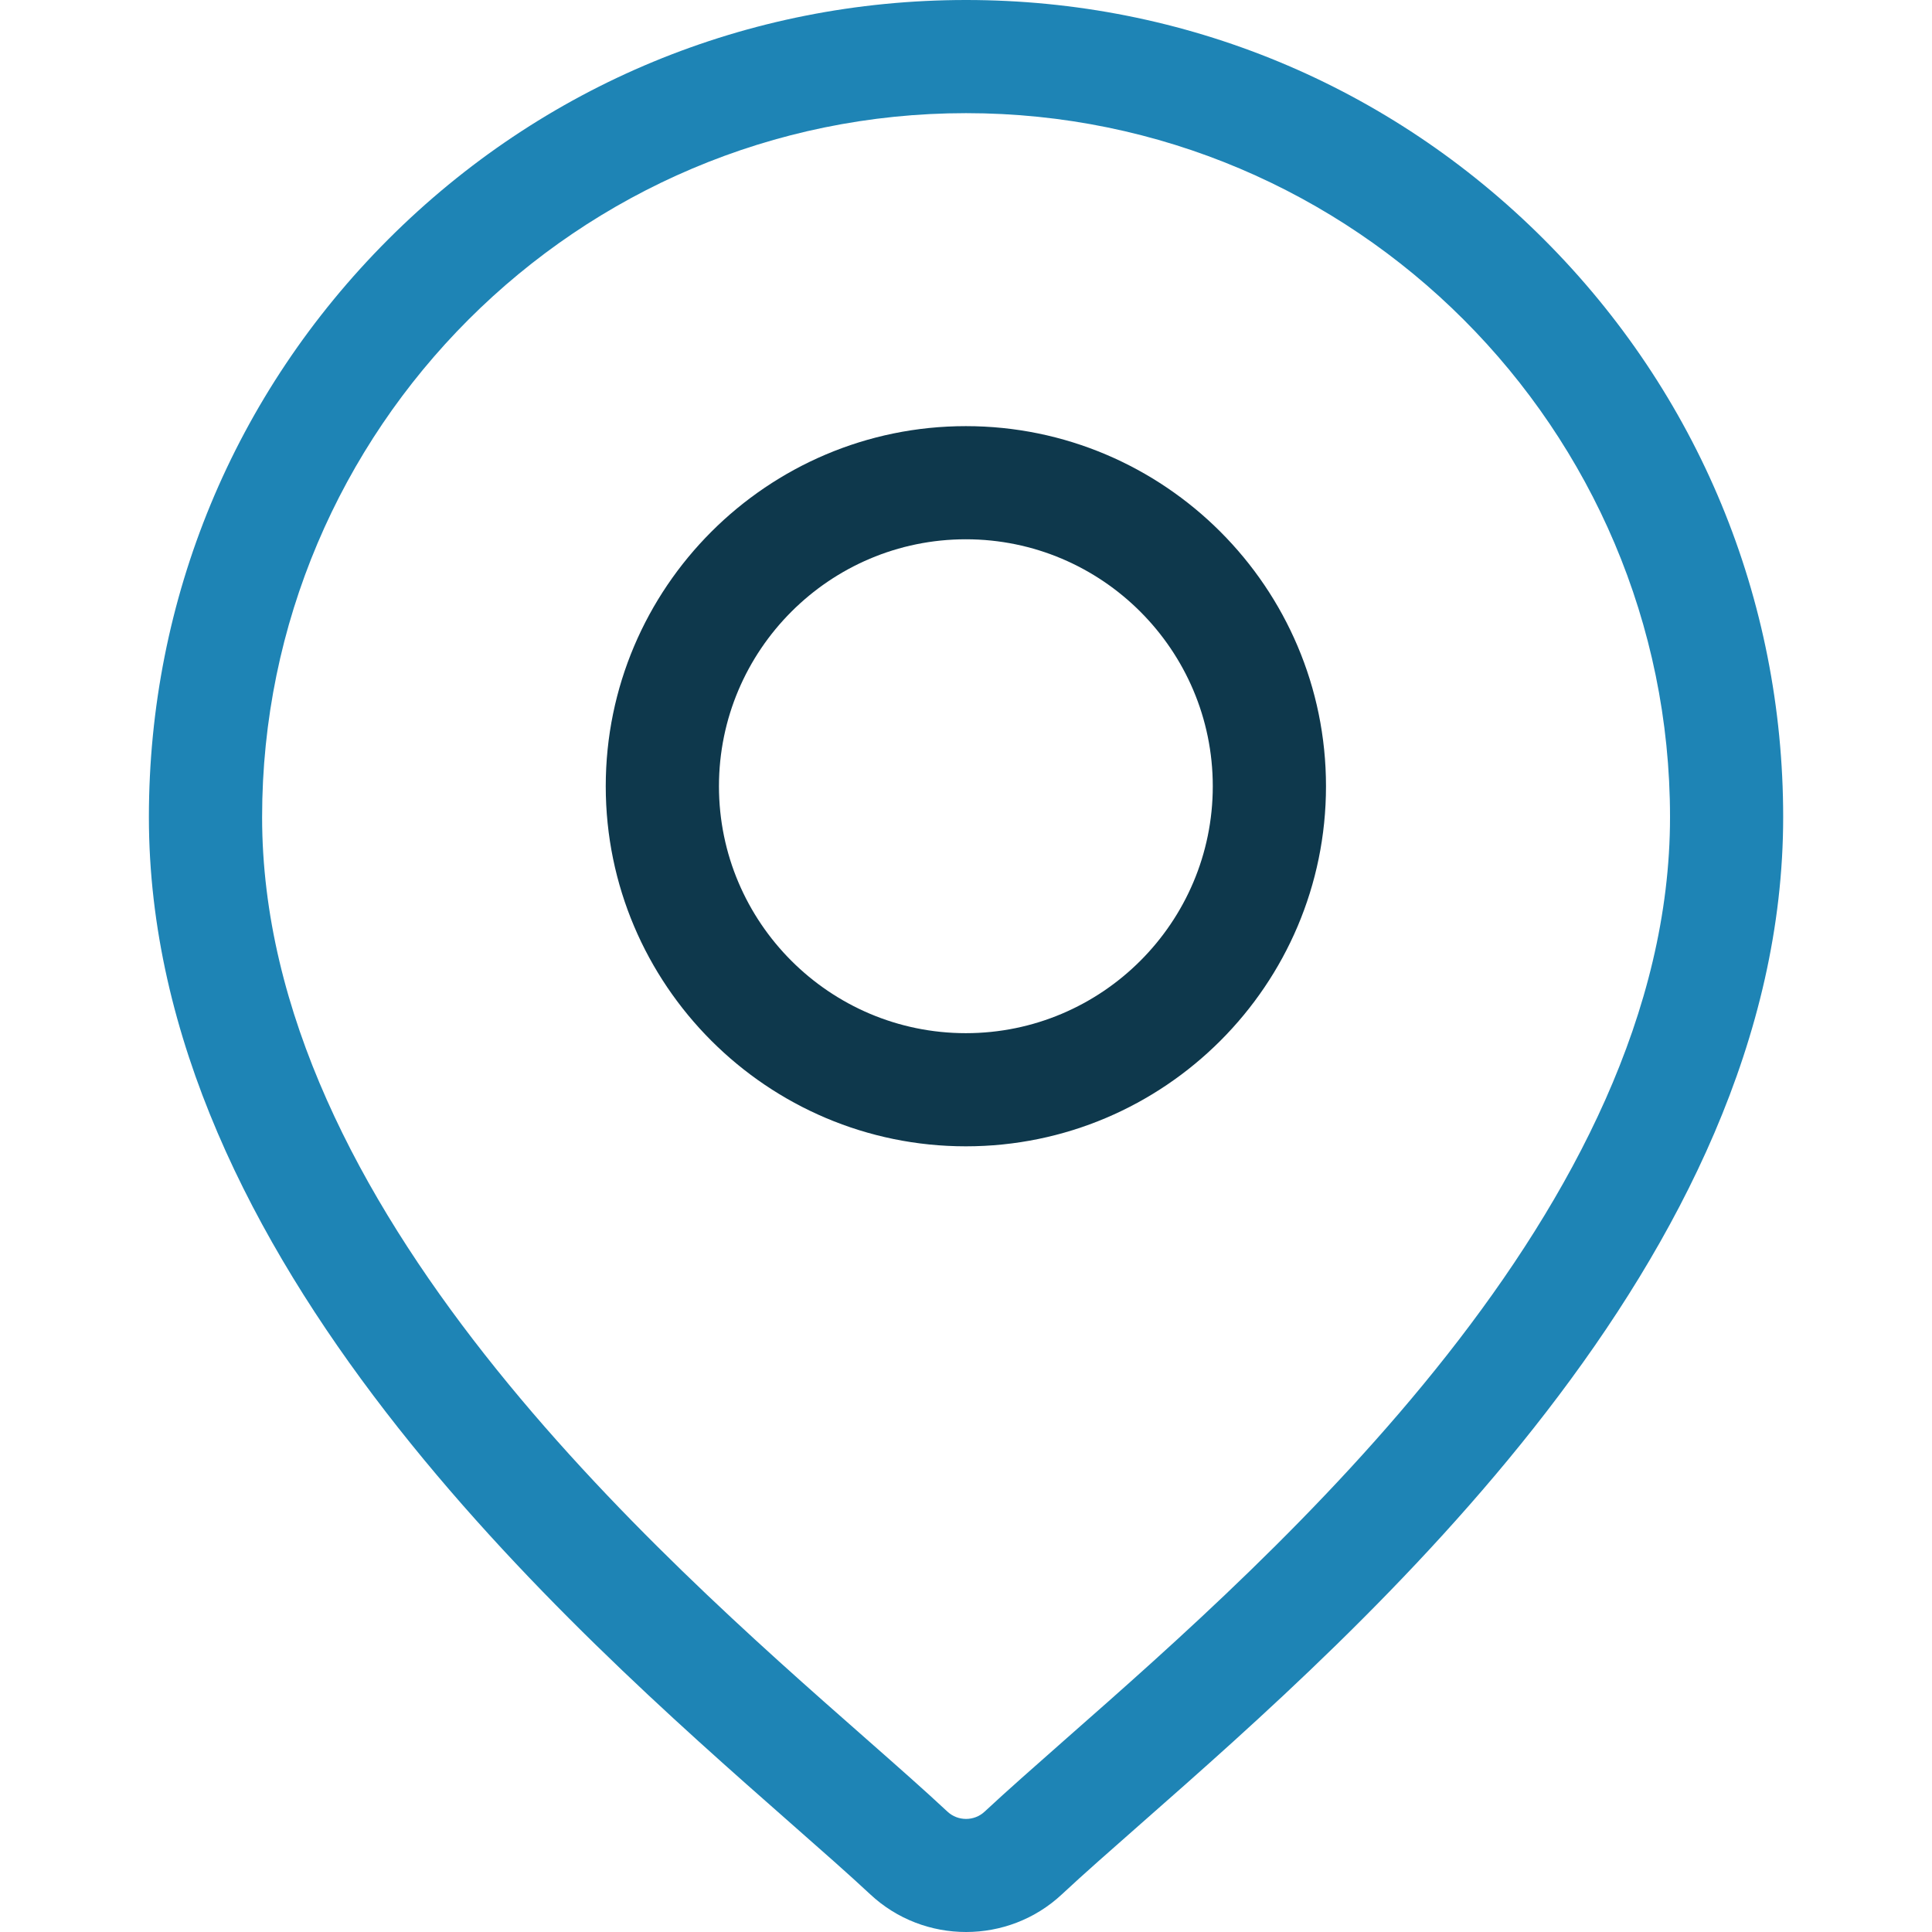
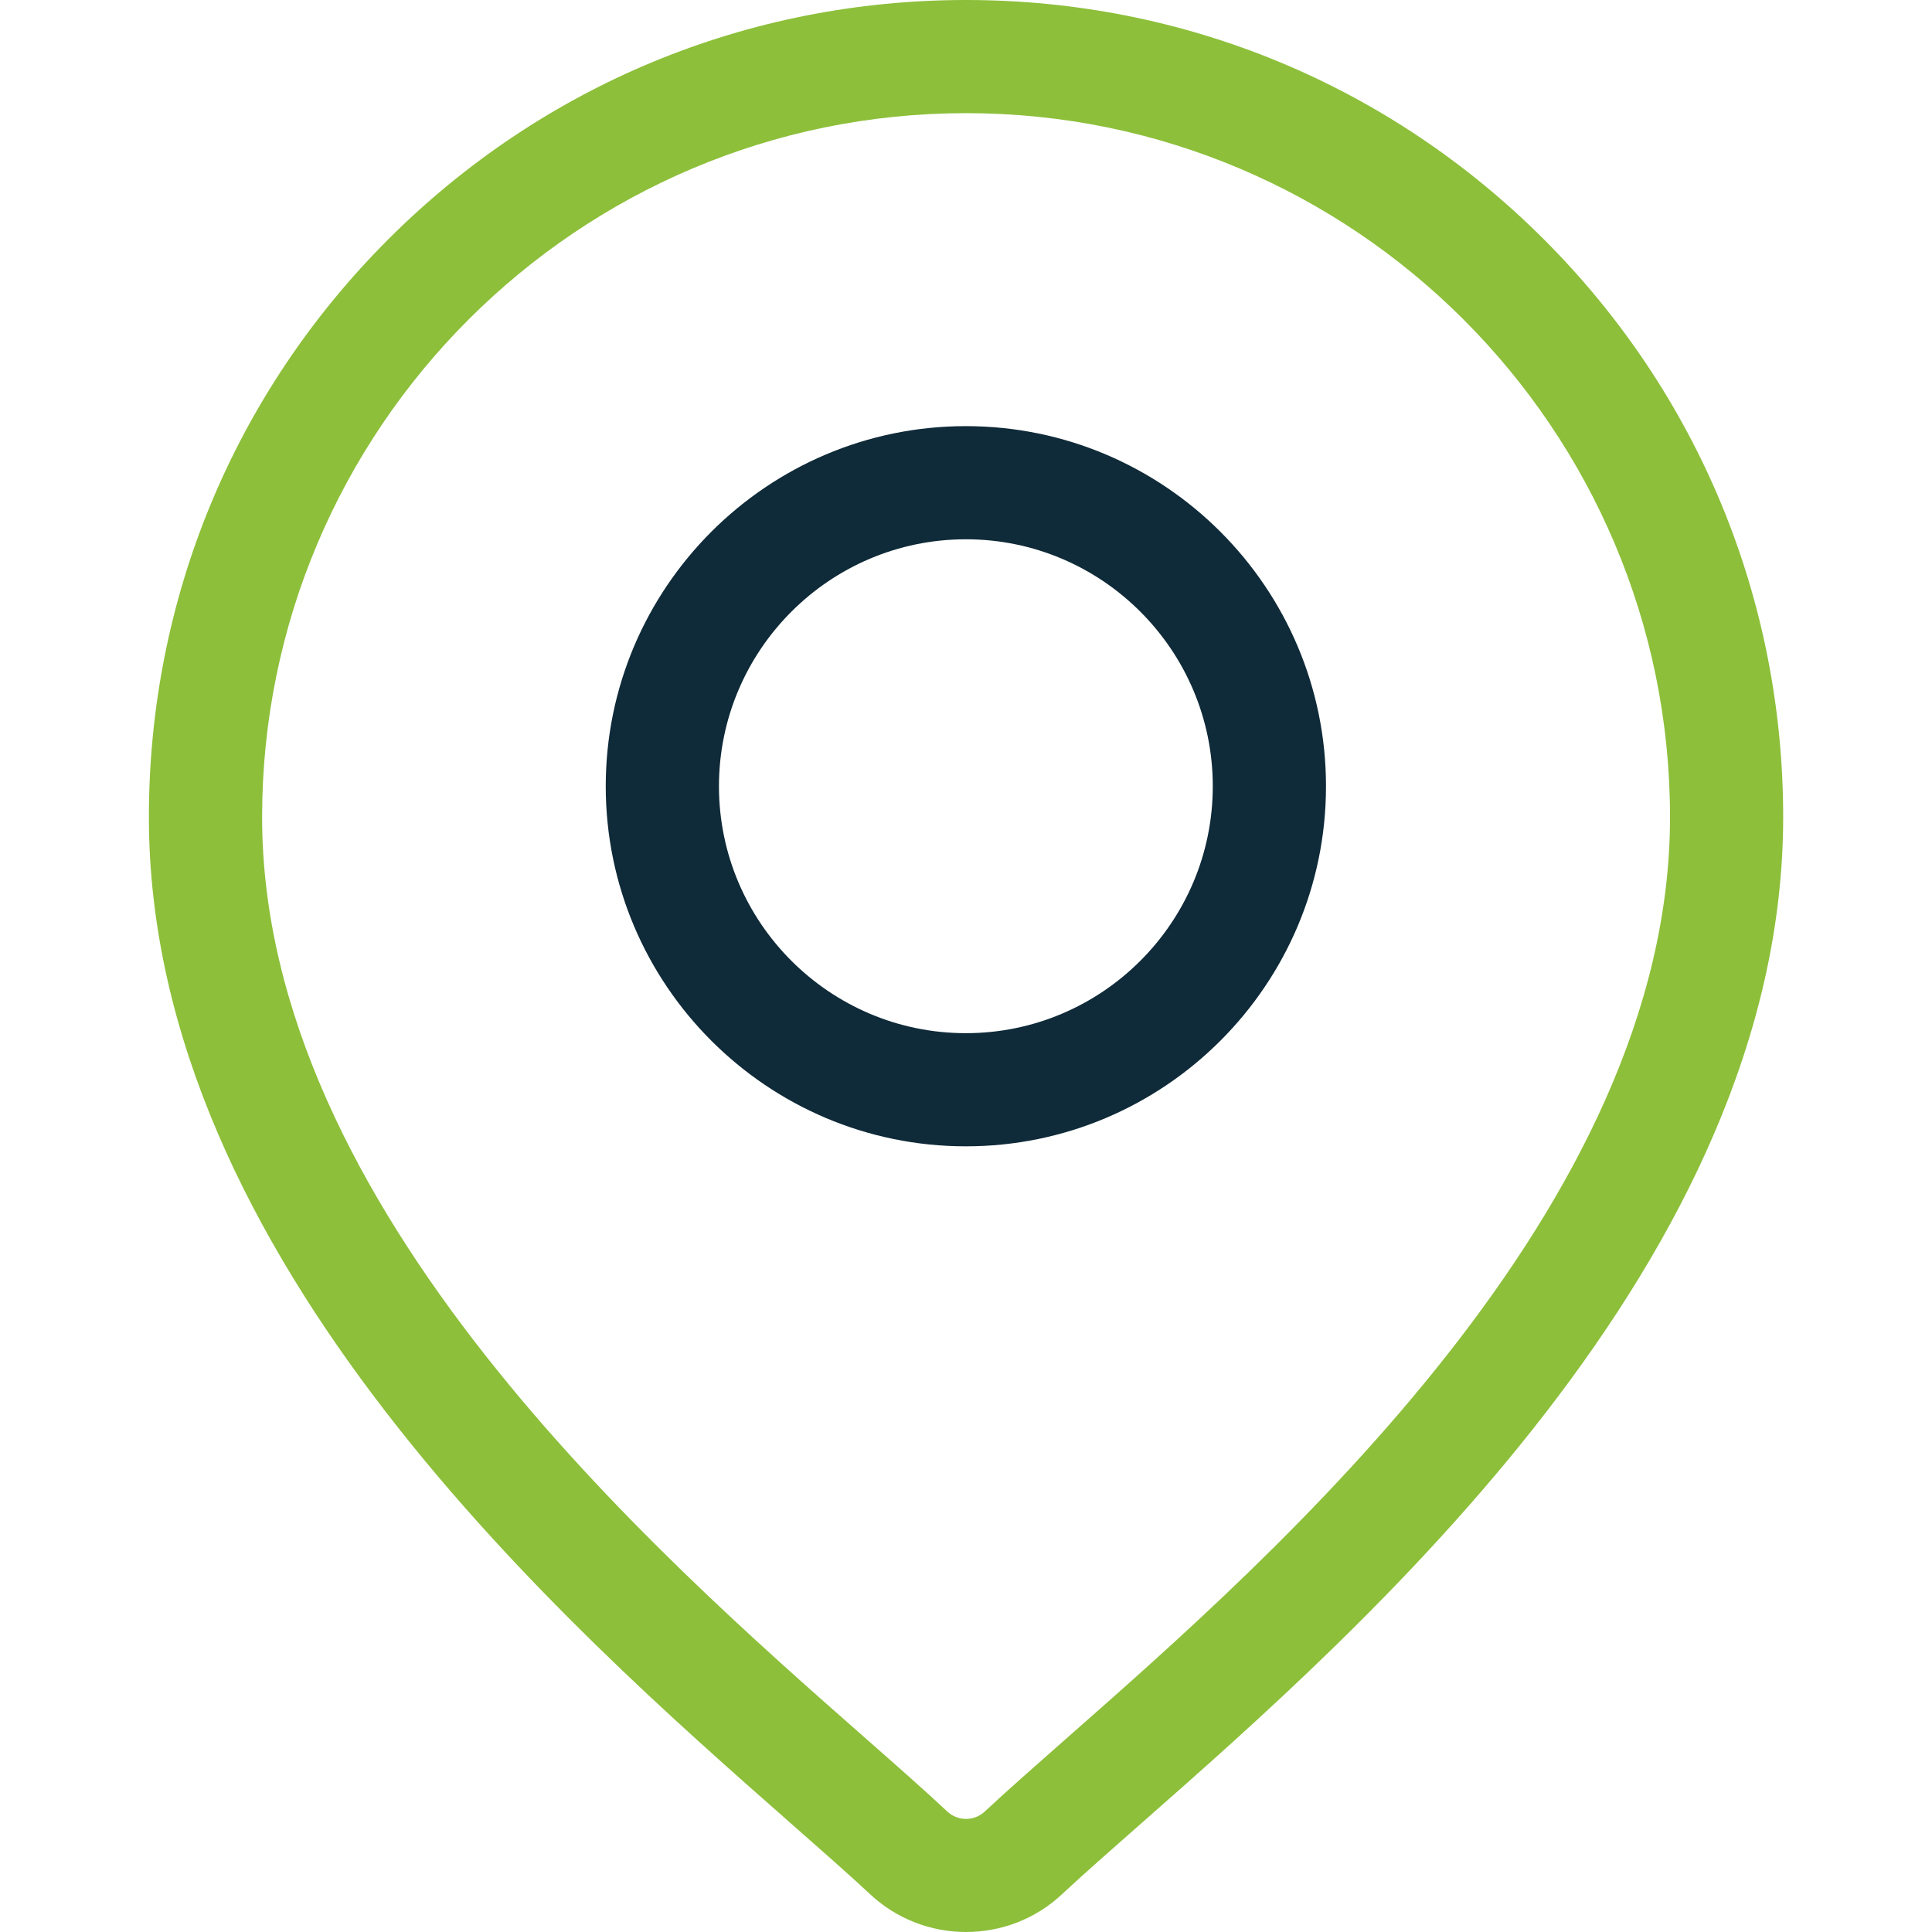
<svg xmlns="http://www.w3.org/2000/svg" width="30" height="30" viewBox="0 0 30 30" fill="none">
-   <path d="M23.973 3.716C21.576 1.32 18.39 0 15.001 0C11.612 0 8.425 1.32 6.029 3.716C3.632 6.113 2.312 9.299 2.312 12.688C2.312 19.545 8.795 25.247 12.278 28.311C12.762 28.737 13.18 29.104 13.513 29.415C13.93 29.805 14.466 30 15.001 30C15.536 30 16.072 29.805 16.489 29.415C16.822 29.104 17.24 28.737 17.724 28.311C21.207 25.247 27.689 19.545 27.689 12.688C27.689 9.299 26.37 6.113 23.973 3.716ZM16.563 26.991C16.069 27.427 15.642 27.802 15.289 28.131C15.128 28.282 14.874 28.282 14.712 28.131C14.36 27.802 13.933 27.426 13.439 26.991C10.164 24.111 4.07 18.75 4.07 12.688C4.07 6.661 8.973 1.757 15.001 1.757C21.028 1.757 25.932 6.661 25.932 12.688C25.932 18.75 19.837 24.111 16.563 26.991Z" fill="#1E84B5" />
-   <path d="M14.998 6.617C11.915 6.617 9.406 9.126 9.406 12.209C9.406 15.292 11.915 17.8 14.998 17.8C18.081 17.8 20.59 15.292 20.59 12.209C20.59 9.126 18.081 6.617 14.998 6.617ZM14.998 16.043C12.884 16.043 11.164 14.323 11.164 12.209C11.164 10.095 12.884 8.374 14.998 8.374C17.112 8.374 18.832 10.095 18.832 12.209C18.832 14.323 17.112 16.043 14.998 16.043Z" fill="#0E384C" />
+   <path d="M23.973 3.716C21.576 1.32 18.39 0 15.001 0C11.612 0 8.425 1.32 6.029 3.716C3.632 6.113 2.312 9.299 2.312 12.688C2.312 19.545 8.795 25.247 12.278 28.311C12.762 28.737 13.18 29.104 13.513 29.415C13.93 29.805 14.466 30 15.001 30C15.536 30 16.072 29.805 16.489 29.415C16.822 29.104 17.24 28.737 17.724 28.311C21.207 25.247 27.689 19.545 27.689 12.688C27.689 9.299 26.37 6.113 23.973 3.716ZM16.563 26.991C16.069 27.427 15.642 27.802 15.289 28.131C15.128 28.282 14.874 28.282 14.712 28.131C14.36 27.802 13.933 27.426 13.439 26.991C10.164 24.111 4.07 18.75 4.07 12.688C4.07 6.661 8.973 1.757 15.001 1.757C21.028 1.757 25.932 6.661 25.932 12.688C25.932 18.75 19.837 24.111 16.563 26.991Z" fill="#8DBF3A" />
+   <path d="M14.998 6.617C11.915 6.617 9.406 9.126 9.406 12.209C9.406 15.292 11.915 17.8 14.998 17.8C18.081 17.8 20.59 15.292 20.59 12.209C20.59 9.126 18.081 6.617 14.998 6.617ZM14.998 16.043C12.884 16.043 11.164 14.323 11.164 12.209C11.164 10.095 12.884 8.374 14.998 8.374C17.112 8.374 18.832 10.095 18.832 12.209C18.832 14.323 17.112 16.043 14.998 16.043Z" fill="#0F2A38" />
</svg>
